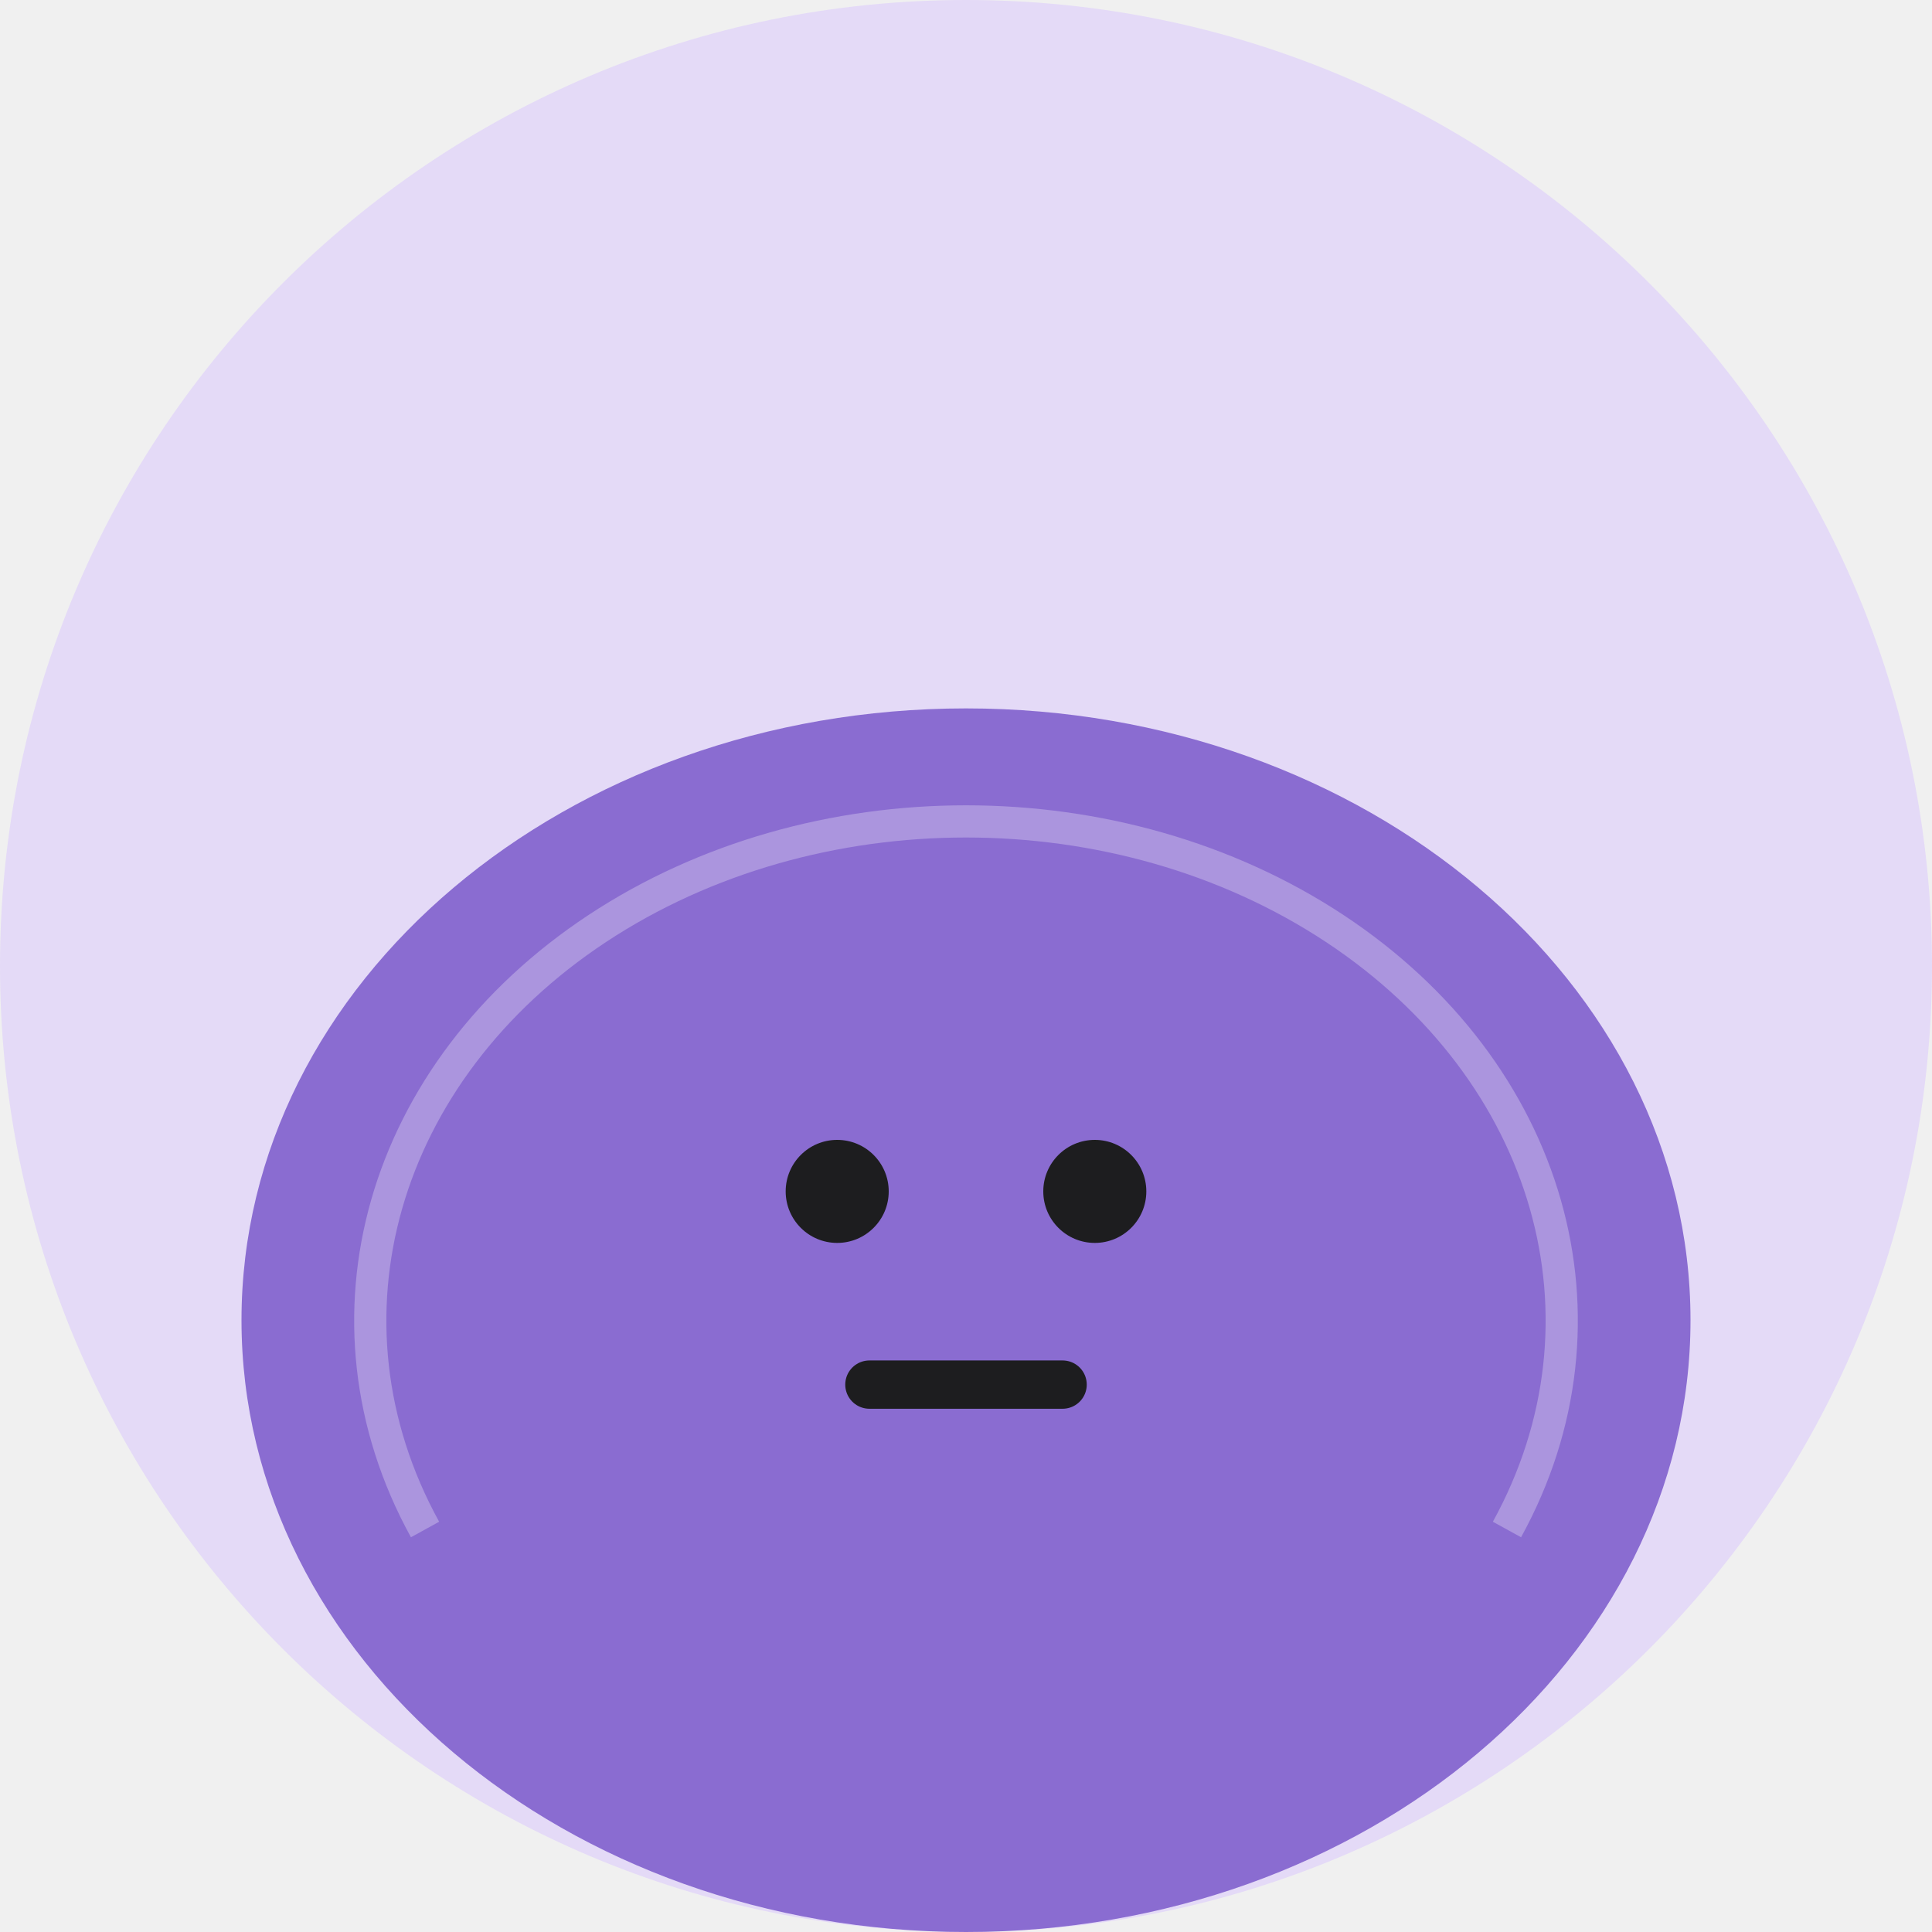
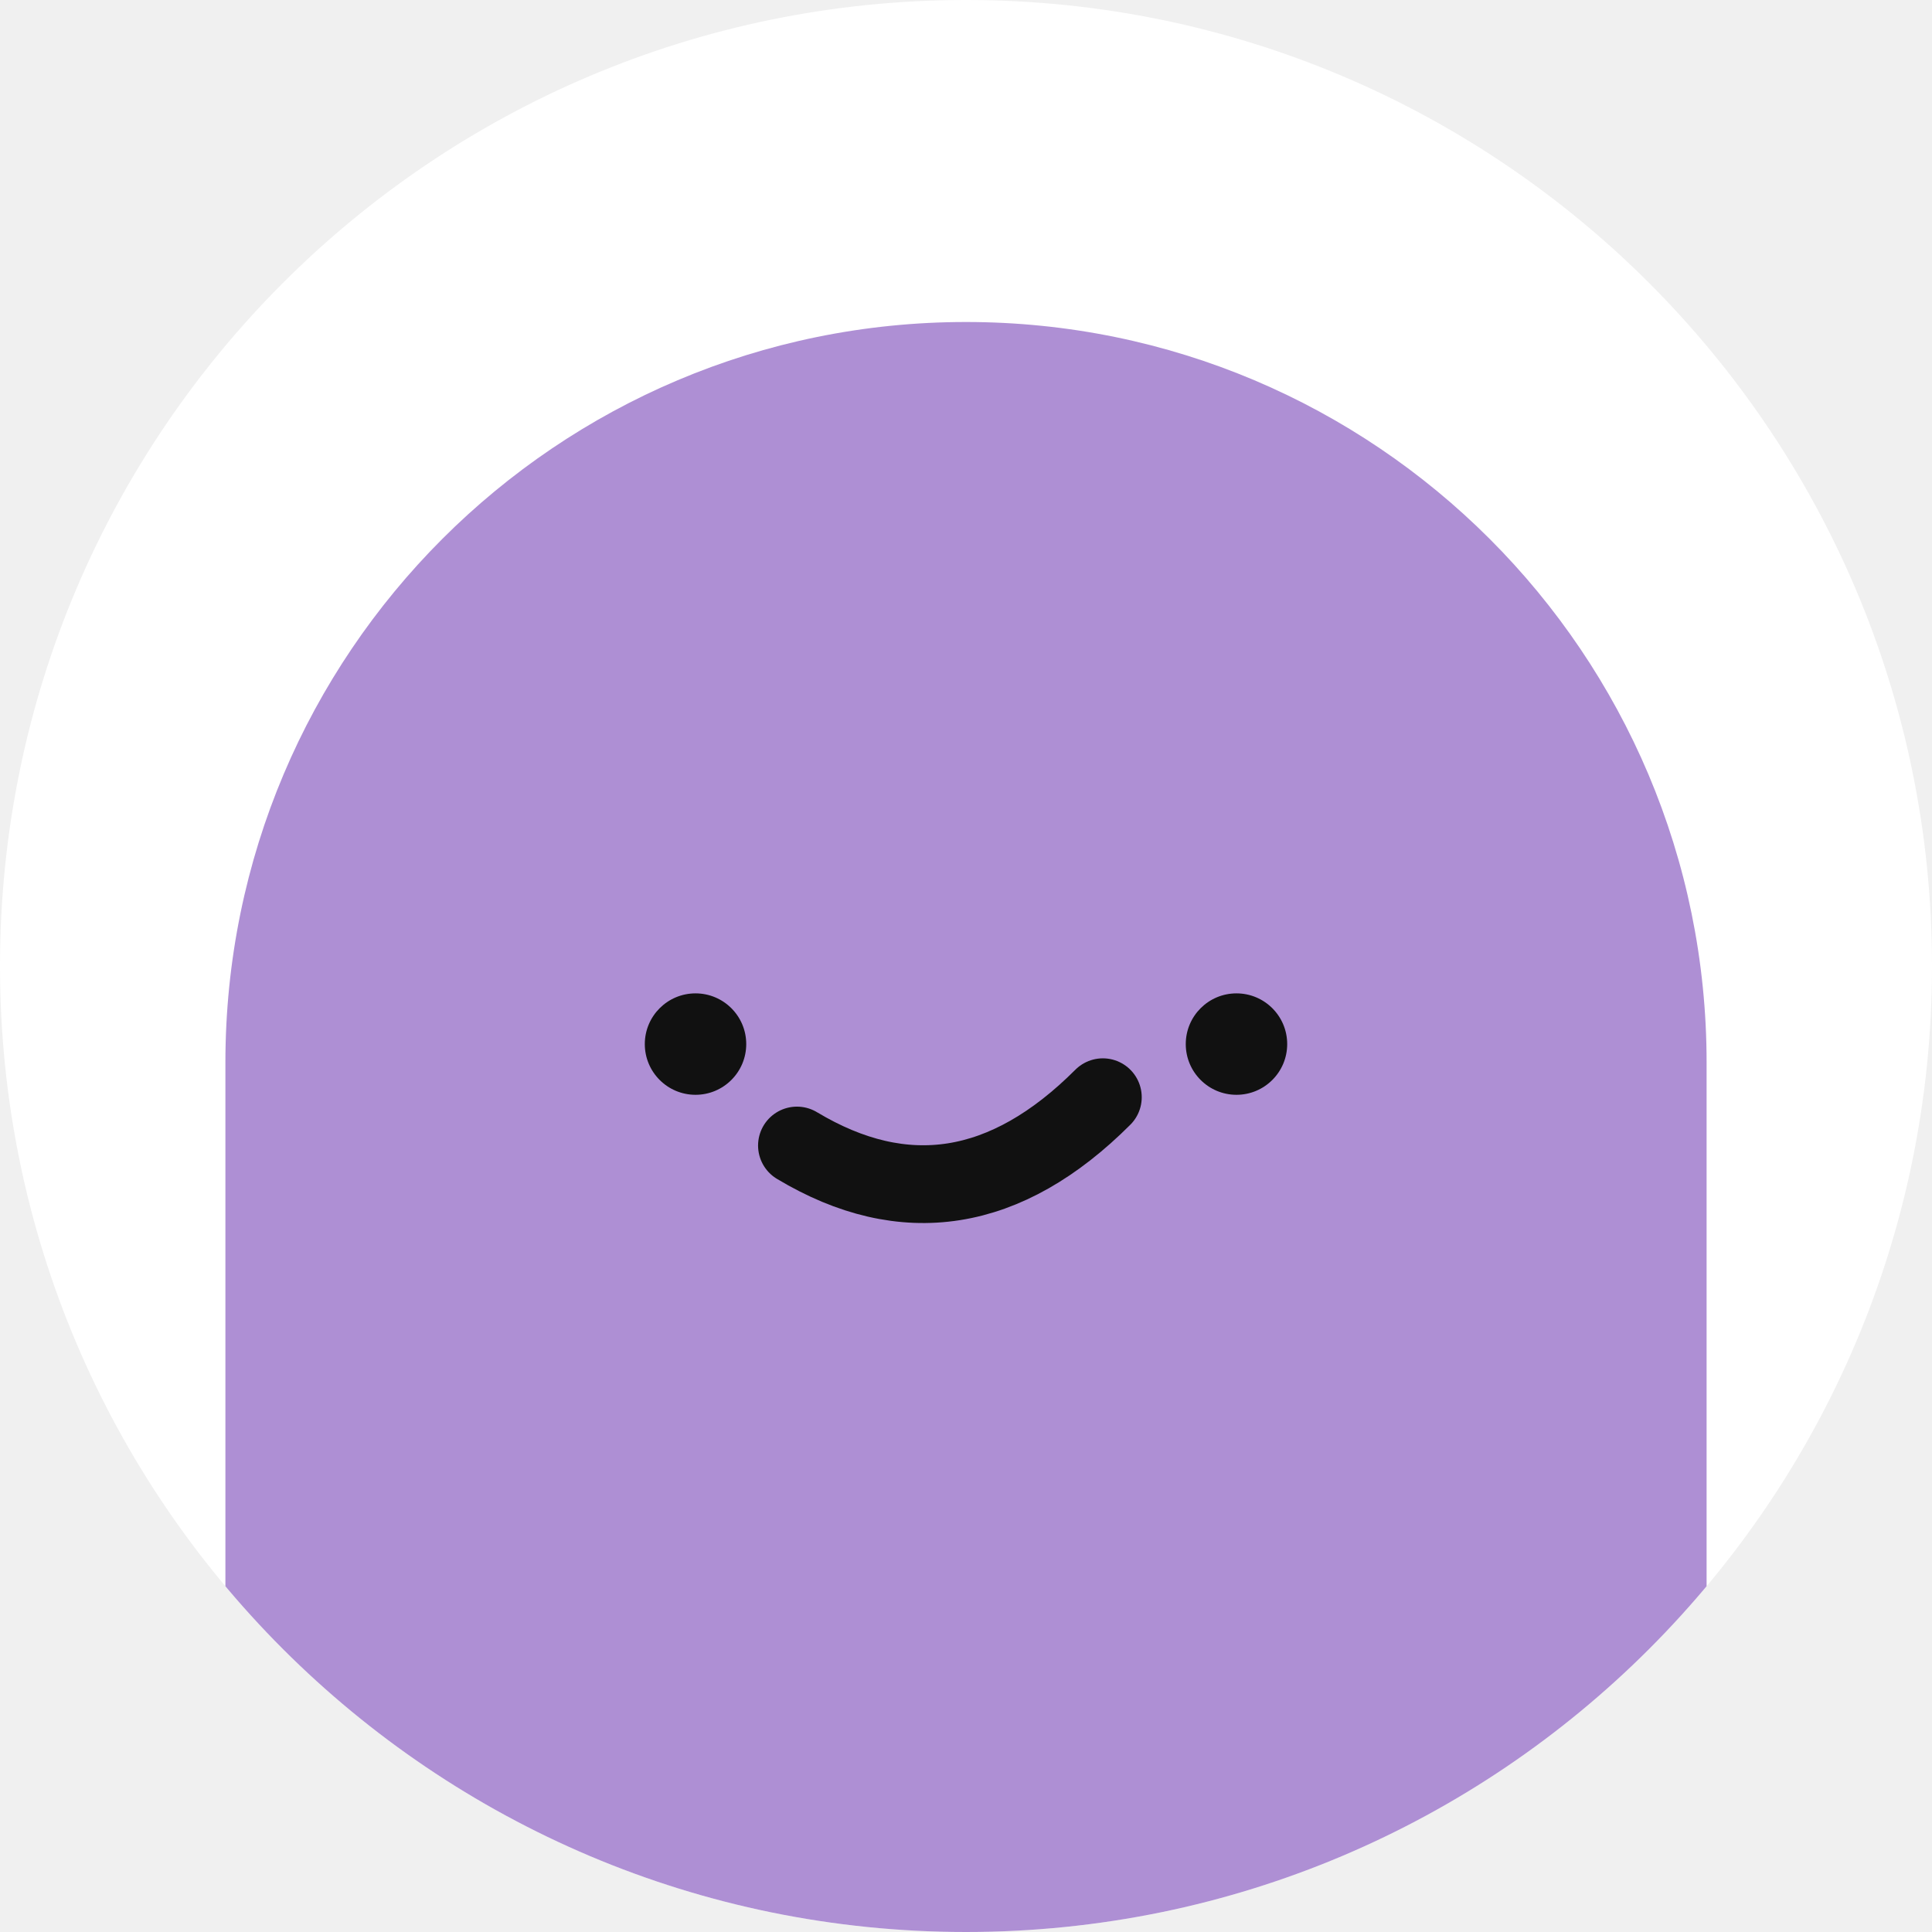
<svg xmlns="http://www.w3.org/2000/svg" viewBox="0 0 120 120" width="120" height="120">
  <defs>
    <clipPath id="c">
      <circle cx="60" cy="60" r="60" />
    </clipPath>
  </defs>
  <g clip-path="url(#c)">
-     <rect width="120" height="120" fill="#E4DAF7" />
-     <ellipse cx="60" cy="82" rx="45" ry="38" fill="#8A6CD1" />
-     <path d="M26.4 95 A37 31 0 1 1 93.6 95" fill="none" stroke="#fff" stroke-opacity=".28" stroke-width="2" />
-     <circle cx="52" cy="74" r="3.2" fill="#1d1d1f" />
-     <circle cx="68" cy="74" r="3.2" fill="#1d1d1f" />
-     <path d="M54 86 h12" fill="none" stroke="#1d1d1f" stroke-width="3" stroke-linecap="round" stroke-linejoin="round" />
+     <rect width="120" height="120" fill="#ffffff" />
+     <path d="M14 130 V66 a46 46 0 0 1 92 0 V130 Z" fill="#AE8FD4" />
+     <circle cx="43.2" cy="64.85" r="3.15" fill="#111111" />
+     <circle cx="76.8" cy="64.85" r="3.15" fill="#111111" />
+     <path d="M49.5 71.15 q10 6 19 -3" fill="none" stroke="#111111" stroke-width="4.83" stroke-linecap="round" stroke-linejoin="round" />
  </g>
</svg>
